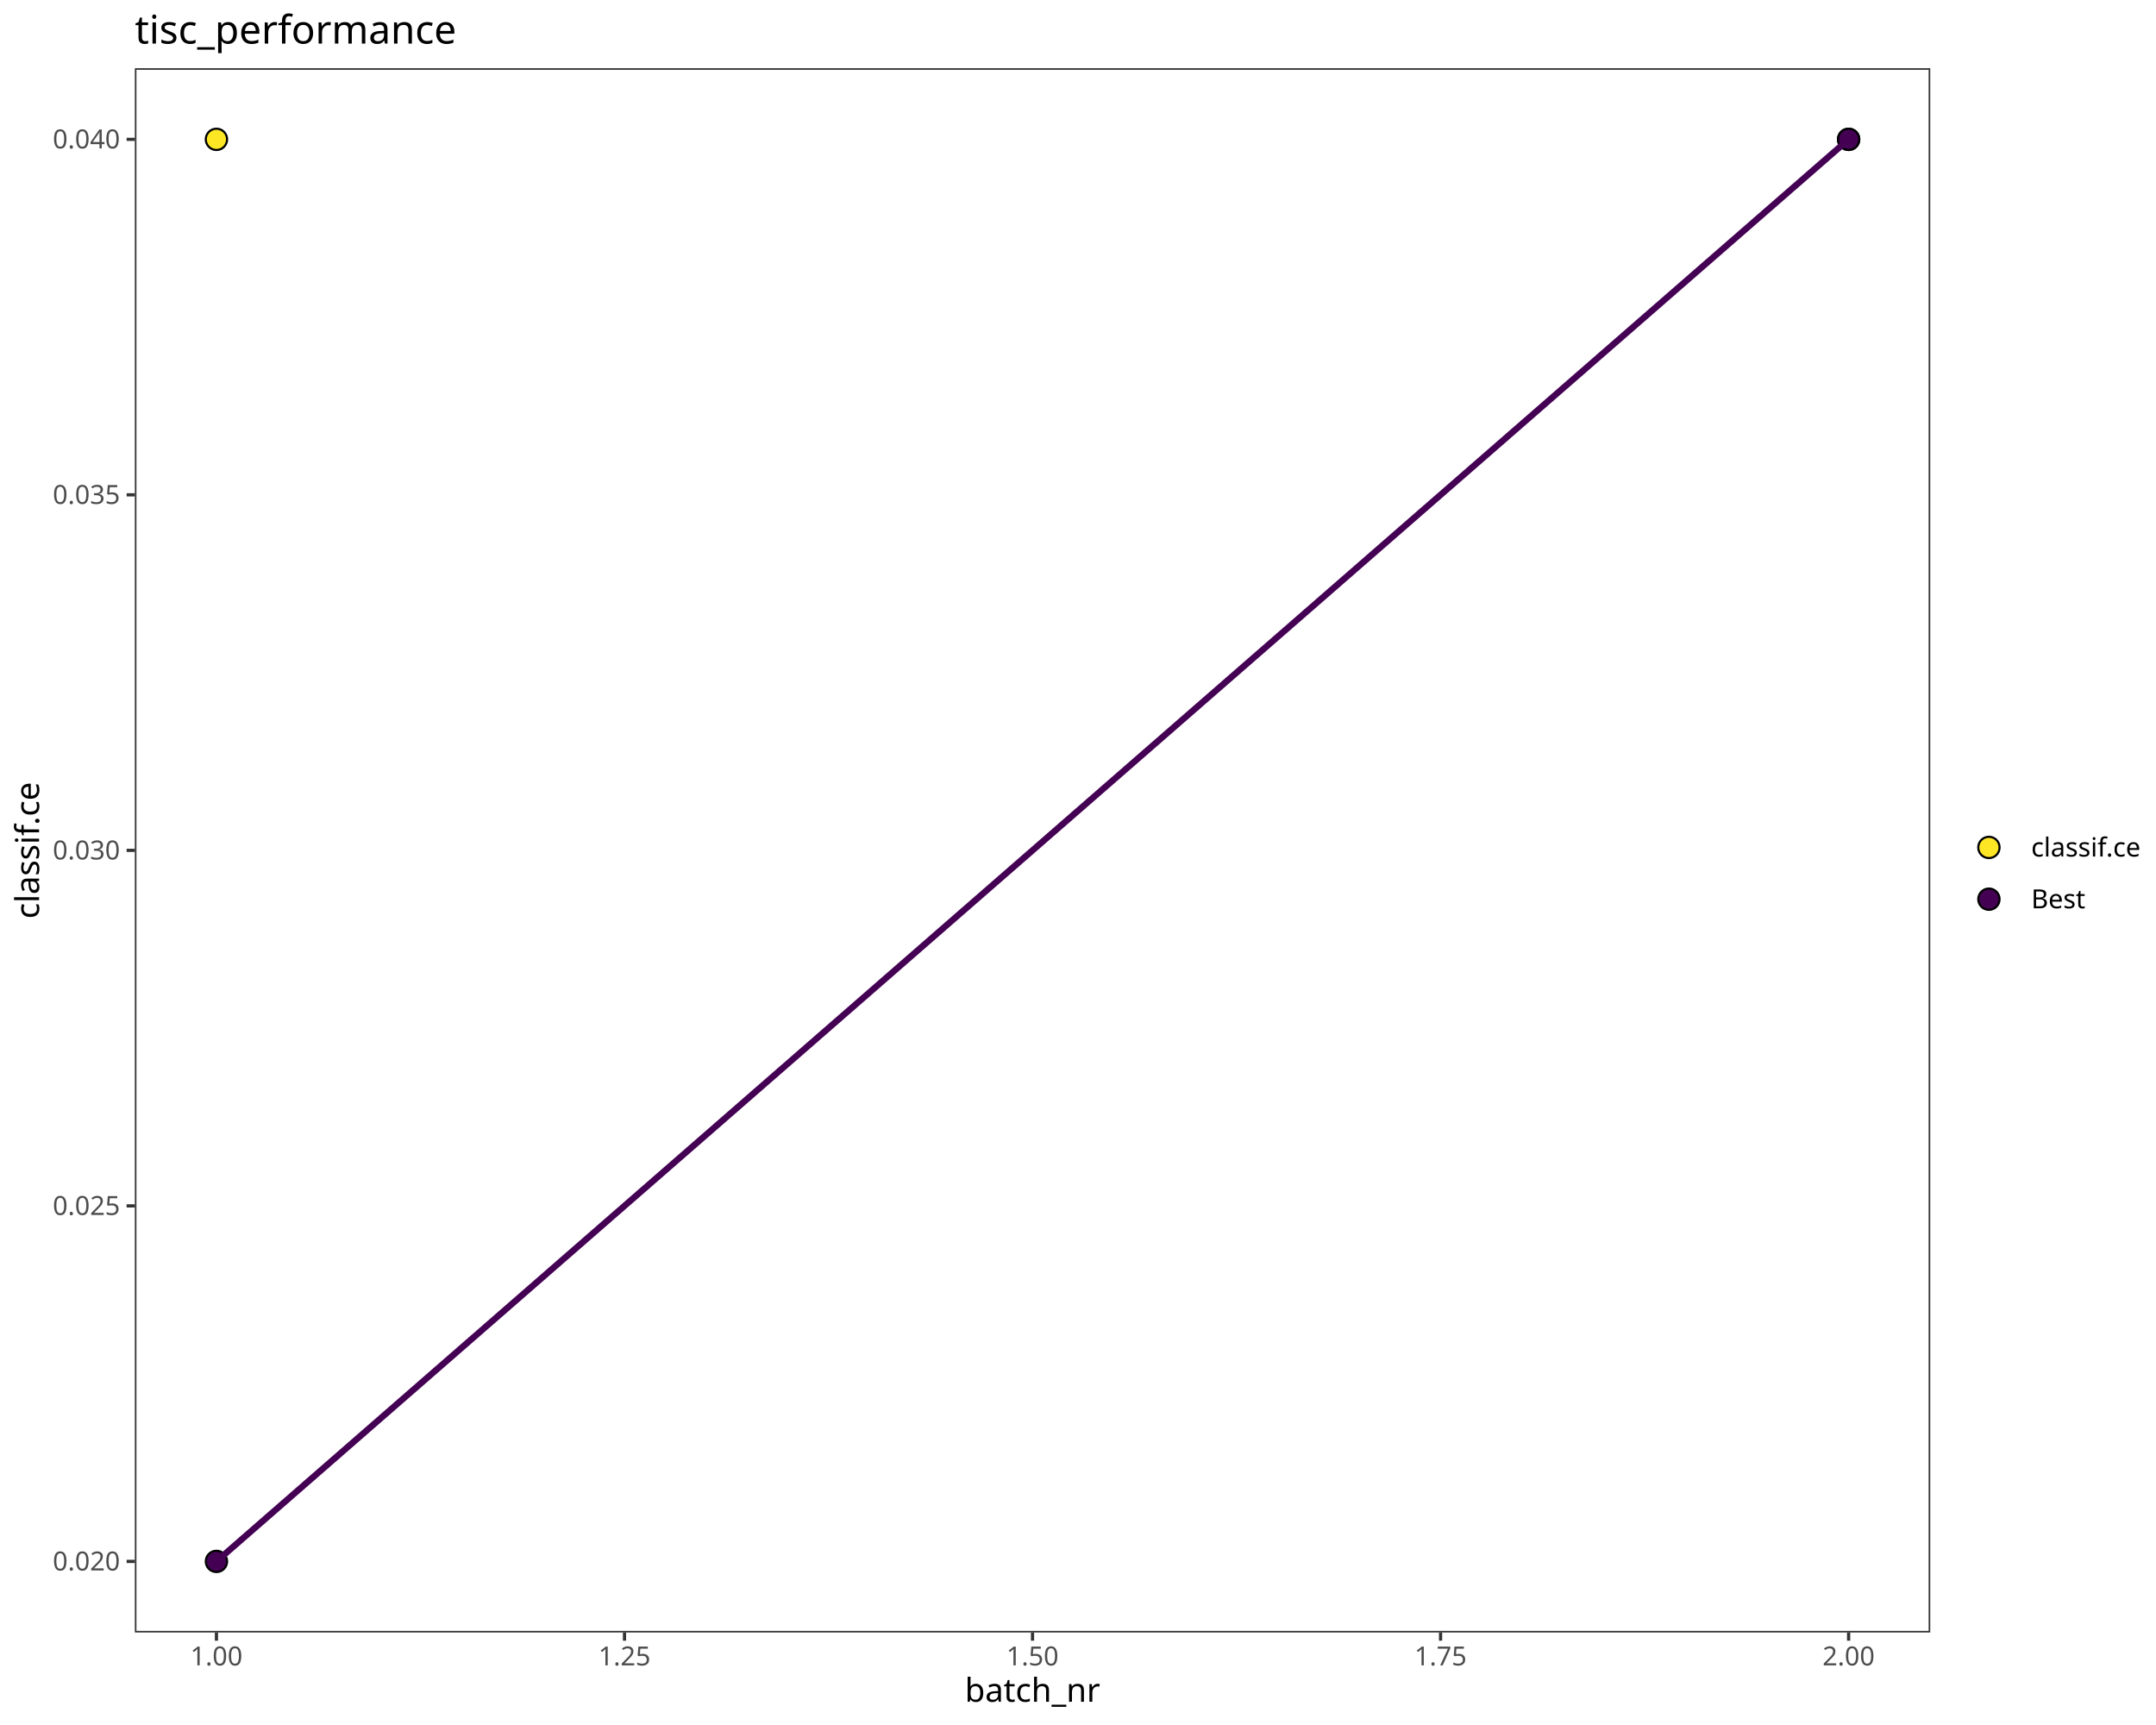
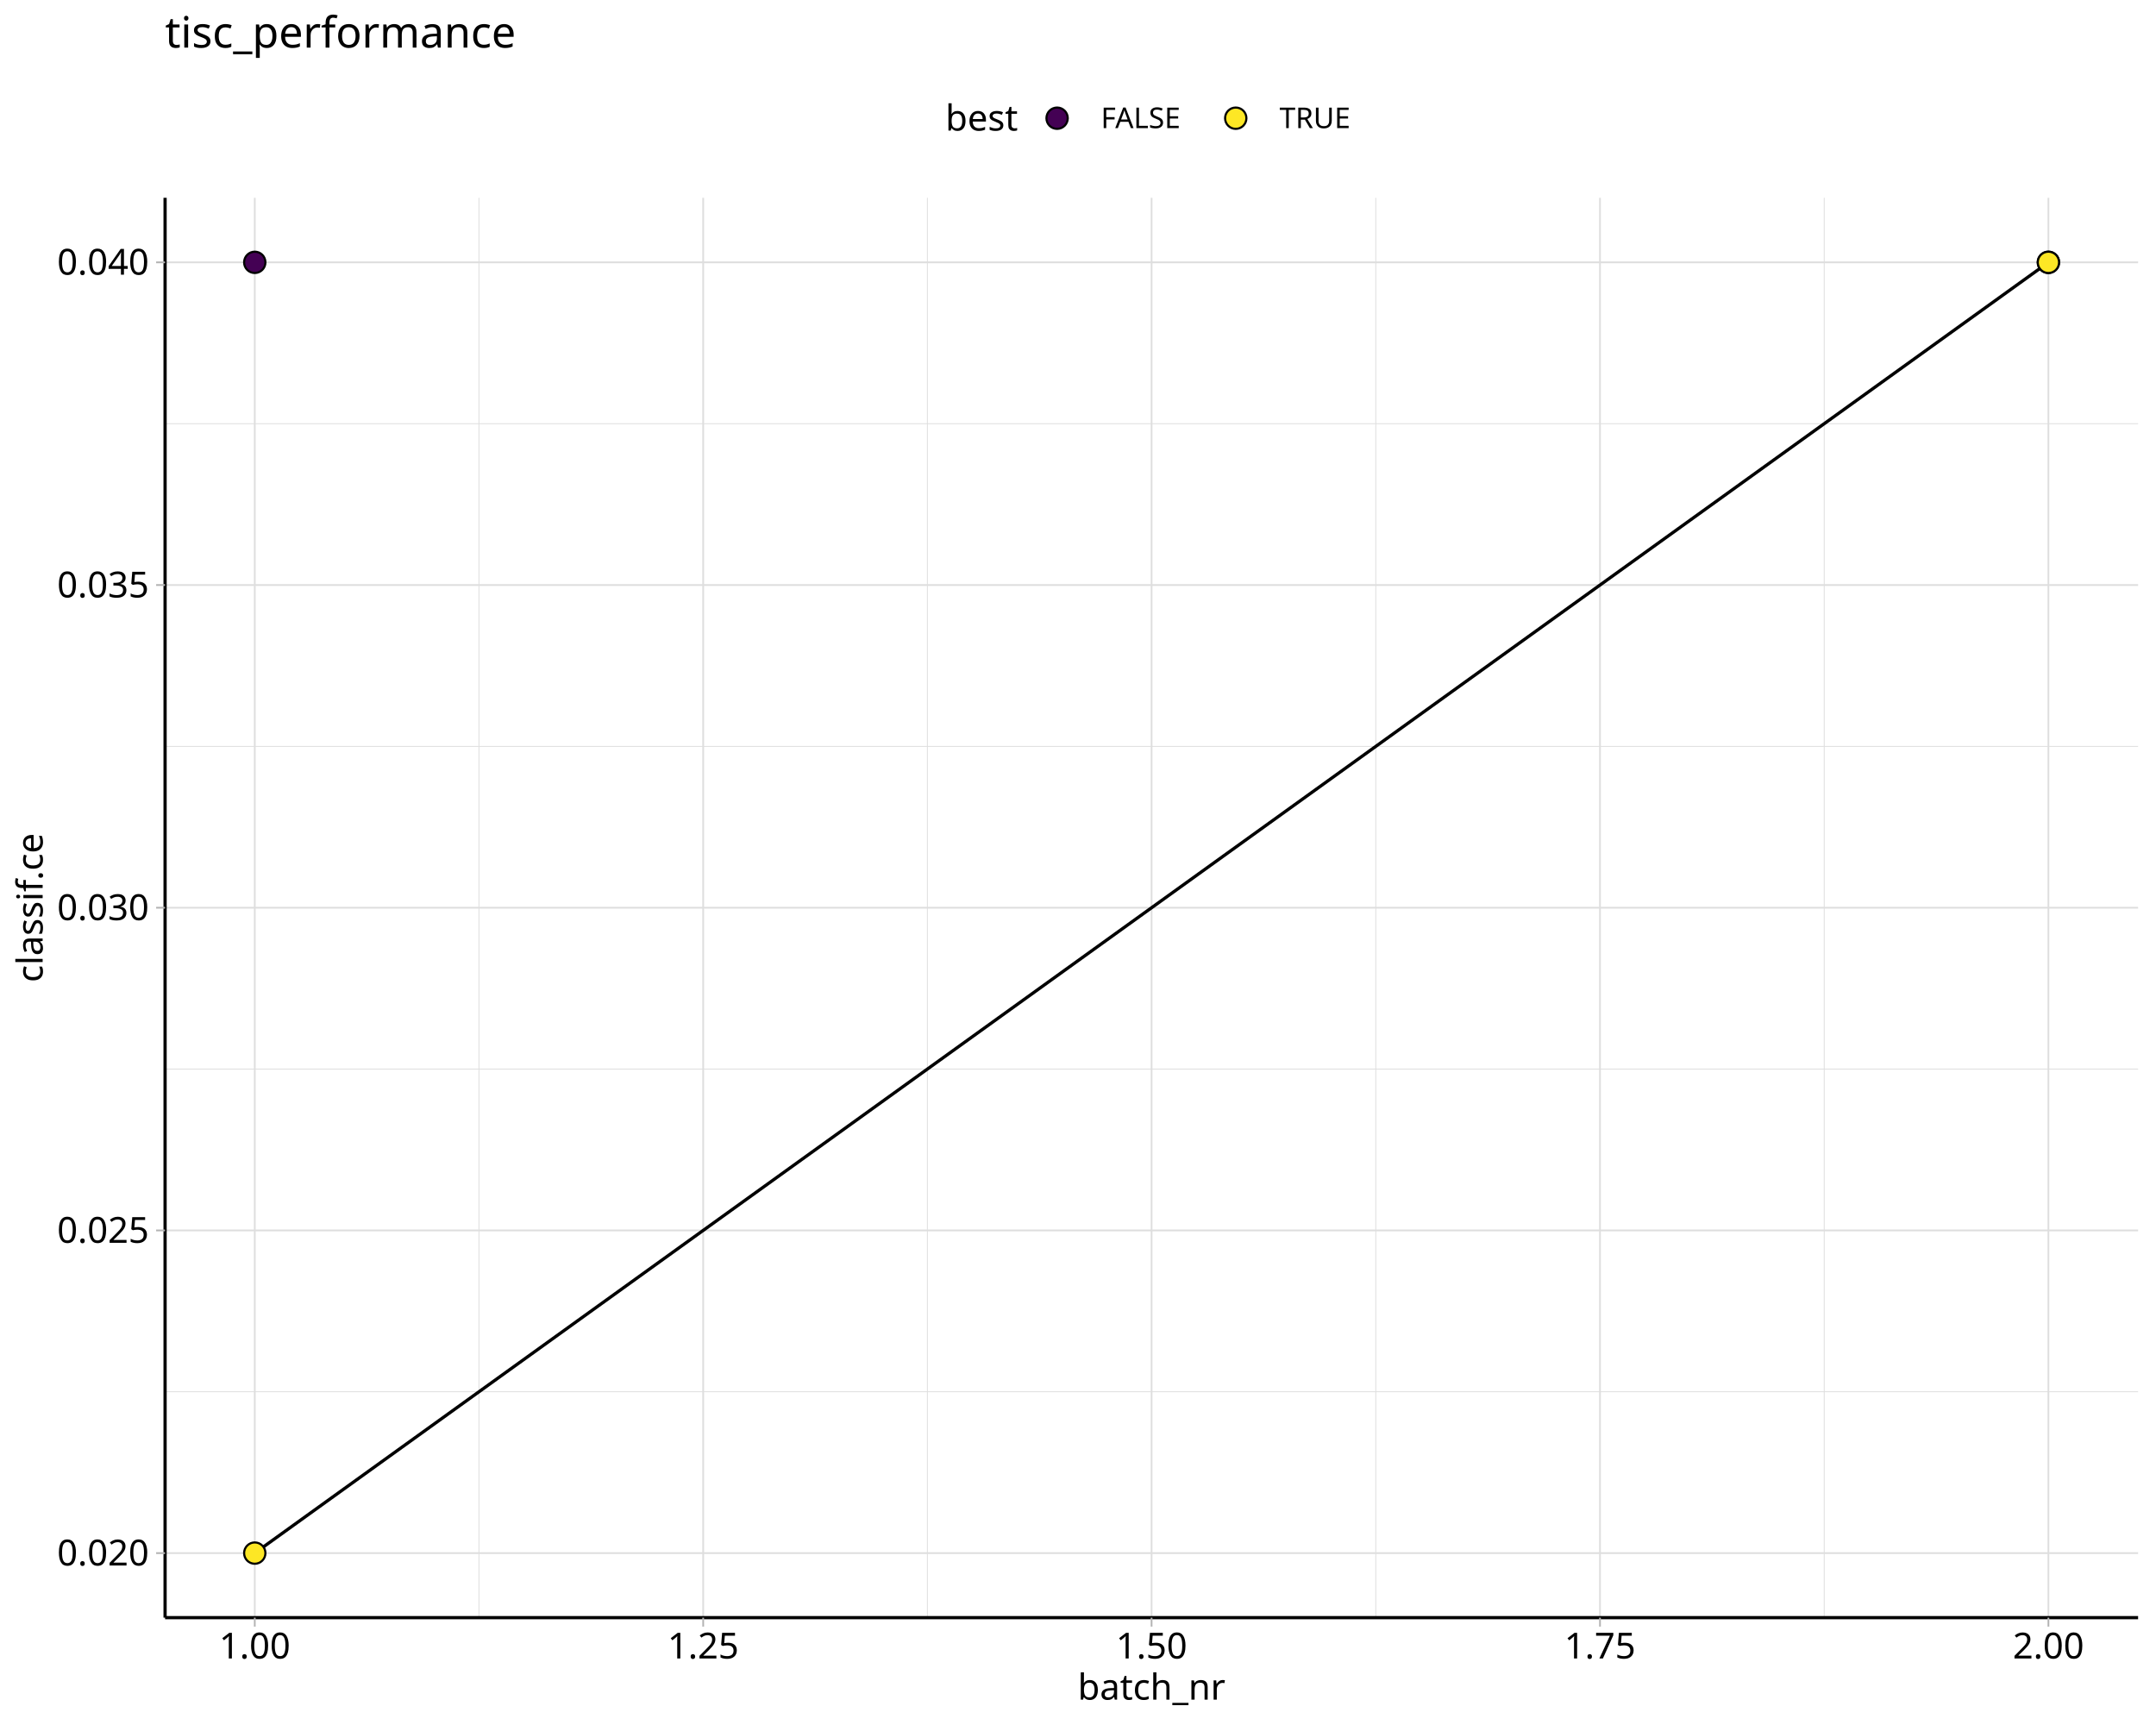
<svg xmlns="http://www.w3.org/2000/svg" class="svglite" data-engine-version="2.0" width="720.00pt" height="576.00pt" viewBox="0 0 720.00 576.00">
  <defs>
    <style type="text/css">
    .svglite line, .svglite polyline, .svglite polygon, .svglite path, .svglite rect, .svglite circle {
      fill: none;
      stroke: #000000;
      stroke-linecap: round;
      stroke-linejoin: round;
      stroke-miterlimit: 10.00;
    }
  </style>
  </defs>
  <rect width="100%" height="100%" style="stroke: none; fill: #FFFFFF;" />
  <defs>
    <clipPath id="cpMC4wMHw3MjAuMDB8MC4wMHw1NzYuMDA=">
      <rect x="0.00" y="0.00" width="720.00" height="576.00" />
    </clipPath>
  </defs>
  <g clip-path="url(#cpMC4wMHw3MjAuMDB8MC4wMHw1NzYuMDA=)">
-     <rect x="0.00" y="0.00" width="720.00" height="576.00" style="stroke-width: 1.07; stroke: #FFFFFF; fill: #FFFFFF;" />
+     <rect x="0.00" y="0.00" width="720.00" height="576.00" style="stroke-width: 1.16; stroke: #FFFFFF; fill: #FFFFFF;" />
  </g>
  <defs>
-     <clipPath id="cpNDUuMDN8NjQ0LjYwfDIyLjc4fDU0NS4xMQ==">
-       <rect x="45.03" y="22.78" width="599.58" height="522.33" />
+     <clipPath id="cpNTUuMTN8NzE0LjAyfDY2LjA1fDU0MC4xNQ==">
+       <rect x="55.13" y="66.05" width="658.90" height="474.11" />
    </clipPath>
  </defs>
-   <g clip-path="url(#cpNDUuMDN8NjQ0LjYwfDIyLjc4fDU0NS4xMQ==)">
-     <rect x="45.03" y="22.78" width="599.58" height="522.33" style="stroke-width: 1.07; stroke: none; fill: #FFFFFF;" />
-     <circle cx="72.28" cy="521.37" r="3.56" style="stroke-width: 0.71; fill: #440154;" />
-     <circle cx="72.28" cy="46.53" r="3.56" style="stroke-width: 0.71; fill: #FDE725;" />
-     <circle cx="617.35" cy="46.53" r="3.56" style="stroke-width: 0.71; fill: #440154;" />
-     <circle cx="617.35" cy="46.53" r="3.56" style="stroke-width: 0.71; fill: #440154;" />
-     <polyline points="72.28,521.37 617.35,46.53 617.35,46.53 " style="stroke-width: 2.13; stroke: #440154; stroke-linecap: butt;" />
-     <rect x="45.03" y="22.78" width="599.58" height="522.33" style="stroke-width: 1.07; stroke: #333333;" />
+   <g clip-path="url(#cpNTUuMTN8NzE0LjAyfDY2LjA1fDU0MC4xNQ==)">
+     <rect x="55.13" y="66.05" width="658.90" height="474.11" style="stroke-width: 1.16; stroke: none; fill: #FFFFFF;" />
+     <polyline points="55.13,464.73 714.02,464.73 " style="stroke-width: 0.29; stroke: #DEDEDE; stroke-linecap: butt;" />
+     <polyline points="55.13,356.98 714.02,356.98 " style="stroke-width: 0.29; stroke: #DEDEDE; stroke-linecap: butt;" />
+     <polyline points="55.13,249.22 714.02,249.22 " style="stroke-width: 0.29; stroke: #DEDEDE; stroke-linecap: butt;" />
+     <polyline points="55.13,141.47 714.02,141.47 " style="stroke-width: 0.29; stroke: #DEDEDE; stroke-linecap: butt;" />
+     <polyline points="159.95,540.15 159.95,66.05 " style="stroke-width: 0.29; stroke: #DEDEDE; stroke-linecap: butt;" />
+     <polyline points="309.70,540.15 309.70,66.05 " style="stroke-width: 0.29; stroke: #DEDEDE; stroke-linecap: butt;" />
+     <polyline points="459.45,540.15 459.45,66.05 " style="stroke-width: 0.29; stroke: #DEDEDE; stroke-linecap: butt;" />
+     <polyline points="609.20,540.15 609.20,66.05 " style="stroke-width: 0.29; stroke: #DEDEDE; stroke-linecap: butt;" />
+     <polyline points="55.13,518.60 714.02,518.60 " style="stroke-width: 0.58; stroke: #DEDEDE; stroke-linecap: butt;" />
+     <polyline points="55.13,410.85 714.02,410.85 " style="stroke-width: 0.58; stroke: #DEDEDE; stroke-linecap: butt;" />
+     <polyline points="55.13,303.10 714.02,303.10 " style="stroke-width: 0.58; stroke: #DEDEDE; stroke-linecap: butt;" />
+     <polyline points="55.13,195.35 714.02,195.35 " style="stroke-width: 0.58; stroke: #DEDEDE; stroke-linecap: butt;" />
+     <polyline points="55.13,87.60 714.02,87.60 " style="stroke-width: 0.58; stroke: #DEDEDE; stroke-linecap: butt;" />
+     <polyline points="85.08,540.15 85.08,66.05 " style="stroke-width: 0.58; stroke: #DEDEDE; stroke-linecap: butt;" />
+     <polyline points="234.83,540.15 234.83,66.05 " style="stroke-width: 0.58; stroke: #DEDEDE; stroke-linecap: butt;" />
+     <polyline points="384.57,540.15 384.57,66.05 " style="stroke-width: 0.58; stroke: #DEDEDE; stroke-linecap: butt;" />
+     <polyline points="534.32,540.15 534.32,66.05 " style="stroke-width: 0.58; stroke: #DEDEDE; stroke-linecap: butt;" />
+     <polyline points="684.07,540.15 684.07,66.05 " style="stroke-width: 0.58; stroke: #DEDEDE; stroke-linecap: butt;" />
+     <polyline points="85.08,518.60 684.07,87.60 684.07,87.60 " style="stroke-width: 1.07; stroke-linecap: butt;" />
+     <circle cx="85.08" cy="518.60" r="3.56" style="stroke-width: 0.71; fill: #FDE725;" />
+     <circle cx="85.08" cy="87.60" r="3.56" style="stroke-width: 0.71; fill: #440154;" />
+     <circle cx="684.07" cy="87.60" r="3.56" style="stroke-width: 0.71; fill: #FDE725;" />
+     <circle cx="684.07" cy="87.60" r="3.56" style="stroke-width: 0.71; fill: #FDE725;" />
  </g>
  <g clip-path="url(#cpMC4wMHw3MjAuMDB8MC4wMHw1NzYuMDA=)">
-     <text x="40.10" y="524.40" text-anchor="end" style="font-size: 8.80px; fill: #4D4D4D; font-family: sans;" textLength="22.02px" lengthAdjust="spacingAndGlyphs">0.020</text>
-     <text x="40.10" y="405.69" text-anchor="end" style="font-size: 8.80px; fill: #4D4D4D; font-family: sans;" textLength="22.02px" lengthAdjust="spacingAndGlyphs">0.025</text>
-     <text x="40.10" y="286.98" text-anchor="end" style="font-size: 8.80px; fill: #4D4D4D; font-family: sans;" textLength="22.02px" lengthAdjust="spacingAndGlyphs">0.030</text>
-     <text x="40.10" y="168.26" text-anchor="end" style="font-size: 8.80px; fill: #4D4D4D; font-family: sans;" textLength="22.02px" lengthAdjust="spacingAndGlyphs">0.035</text>
-     <text x="40.10" y="49.55" text-anchor="end" style="font-size: 8.80px; fill: #4D4D4D; font-family: sans;" textLength="22.02px" lengthAdjust="spacingAndGlyphs">0.040</text>
-     <polyline points="42.29,521.37 45.03,521.37 " style="stroke-width: 1.07; stroke: #333333; stroke-linecap: butt;" />
-     <polyline points="42.29,402.66 45.03,402.66 " style="stroke-width: 1.07; stroke: #333333; stroke-linecap: butt;" />
-     <polyline points="42.29,283.95 45.03,283.95 " style="stroke-width: 1.07; stroke: #333333; stroke-linecap: butt;" />
-     <polyline points="42.29,165.24 45.03,165.24 " style="stroke-width: 1.07; stroke: #333333; stroke-linecap: butt;" />
-     <polyline points="42.29,46.53 45.03,46.53 " style="stroke-width: 1.07; stroke: #333333; stroke-linecap: butt;" />
-     <polyline points="72.28,547.85 72.28,545.11 " style="stroke-width: 1.07; stroke: #333333; stroke-linecap: butt;" />
-     <polyline points="208.55,547.85 208.55,545.11 " style="stroke-width: 1.07; stroke: #333333; stroke-linecap: butt;" />
-     <polyline points="344.81,547.85 344.81,545.11 " style="stroke-width: 1.07; stroke: #333333; stroke-linecap: butt;" />
-     <polyline points="481.08,547.85 481.08,545.11 " style="stroke-width: 1.07; stroke: #333333; stroke-linecap: butt;" />
-     <polyline points="617.35,547.85 617.35,545.11 " style="stroke-width: 1.07; stroke: #333333; stroke-linecap: butt;" />
-     <text x="72.28" y="556.10" text-anchor="middle" style="font-size: 8.80px; fill: #4D4D4D; font-family: sans;" textLength="17.13px" lengthAdjust="spacingAndGlyphs">1.00</text>
-     <text x="208.55" y="556.10" text-anchor="middle" style="font-size: 8.80px; fill: #4D4D4D; font-family: sans;" textLength="17.13px" lengthAdjust="spacingAndGlyphs">1.25</text>
-     <text x="344.81" y="556.10" text-anchor="middle" style="font-size: 8.80px; fill: #4D4D4D; font-family: sans;" textLength="17.13px" lengthAdjust="spacingAndGlyphs">1.50</text>
-     <text x="481.08" y="556.10" text-anchor="middle" style="font-size: 8.80px; fill: #4D4D4D; font-family: sans;" textLength="17.13px" lengthAdjust="spacingAndGlyphs">1.75</text>
-     <text x="617.35" y="556.10" text-anchor="middle" style="font-size: 8.80px; fill: #4D4D4D; font-family: sans;" textLength="17.13px" lengthAdjust="spacingAndGlyphs">2.00</text>
-     <text x="344.81" y="568.24" text-anchor="middle" style="font-size: 11.00px; font-family: sans;" textLength="42.81px" lengthAdjust="spacingAndGlyphs">batch_nr</text>
-     <text transform="translate(13.05,283.95) rotate(-90)" text-anchor="middle" style="font-size: 11.00px; font-family: sans;" textLength="45.25px" lengthAdjust="spacingAndGlyphs">classif.ce</text>
-     <rect x="655.56" y="259.00" width="58.96" height="49.89" style="stroke-width: 1.07; stroke: none; fill: #FFFFFF;" />
-     <rect x="655.56" y="274.33" width="17.28" height="17.28" style="stroke-width: 1.07; stroke: none; fill: #FFFFFF;" />
-     <circle cx="664.20" cy="282.97" r="3.56" style="stroke-width: 0.71; fill: #FDE725;" />
-     <rect x="655.56" y="291.61" width="17.28" height="17.28" style="stroke-width: 1.07; stroke: none; fill: #FFFFFF;" />
-     <circle cx="664.20" cy="300.25" r="3.56" style="stroke-width: 0.71; fill: #440154;" />
-     <text x="678.32" y="286.00" style="font-size: 8.80px; font-family: sans;" textLength="36.20px" lengthAdjust="spacingAndGlyphs">classif.ce</text>
-     <text x="678.32" y="303.28" style="font-size: 8.80px; font-family: sans;" textLength="17.61px" lengthAdjust="spacingAndGlyphs">Best</text>
-     <text x="45.03" y="14.56" style="font-size: 13.20px; font-family: sans;" textLength="101.27px" lengthAdjust="spacingAndGlyphs">tisc_performance</text>
+     <polyline points="55.13,540.15 55.13,66.05 " style="stroke-width: 1.07; stroke-linecap: butt;" />
+     <text x="49.75" y="522.73" text-anchor="end" style="font-size: 12.00px; font-family: sans;" textLength="30.03px" lengthAdjust="spacingAndGlyphs">0.020</text>
+     <text x="49.75" y="414.98" text-anchor="end" style="font-size: 12.00px; font-family: sans;" textLength="30.03px" lengthAdjust="spacingAndGlyphs">0.025</text>
+     <text x="49.75" y="307.23" text-anchor="end" style="font-size: 12.00px; font-family: sans;" textLength="30.03px" lengthAdjust="spacingAndGlyphs">0.030</text>
+     <text x="49.75" y="199.48" text-anchor="end" style="font-size: 12.00px; font-family: sans;" textLength="30.03px" lengthAdjust="spacingAndGlyphs">0.035</text>
+     <text x="49.75" y="91.72" text-anchor="end" style="font-size: 12.00px; font-family: sans;" textLength="30.03px" lengthAdjust="spacingAndGlyphs">0.040</text>
+     <polyline points="52.14,518.60 55.13,518.60 " style="stroke-width: 0.58; stroke: #B3B3B3; stroke-linecap: butt;" />
+     <polyline points="52.14,410.85 55.13,410.85 " style="stroke-width: 0.58; stroke: #B3B3B3; stroke-linecap: butt;" />
+     <polyline points="52.14,303.10 55.13,303.10 " style="stroke-width: 0.58; stroke: #B3B3B3; stroke-linecap: butt;" />
+     <polyline points="52.14,195.35 55.13,195.35 " style="stroke-width: 0.58; stroke: #B3B3B3; stroke-linecap: butt;" />
+     <polyline points="52.14,87.60 55.13,87.60 " style="stroke-width: 0.58; stroke: #B3B3B3; stroke-linecap: butt;" />
+     <polyline points="55.13,540.15 714.02,540.15 " style="stroke-width: 1.07; stroke-linecap: butt;" />
+     <polyline points="85.08,543.14 85.08,540.15 " style="stroke-width: 0.58; stroke: #B3B3B3; stroke-linecap: butt;" />
+     <polyline points="234.83,543.14 234.83,540.15 " style="stroke-width: 0.58; stroke: #B3B3B3; stroke-linecap: butt;" />
+     <polyline points="384.57,543.14 384.57,540.15 " style="stroke-width: 0.58; stroke: #B3B3B3; stroke-linecap: butt;" />
+     <polyline points="534.32,543.14 534.32,540.15 " style="stroke-width: 0.58; stroke: #B3B3B3; stroke-linecap: butt;" />
+     <polyline points="684.07,543.14 684.07,540.15 " style="stroke-width: 0.58; stroke: #B3B3B3; stroke-linecap: butt;" />
+     <text x="85.08" y="553.79" text-anchor="middle" style="font-size: 12.00px; font-family: sans;" textLength="23.36px" lengthAdjust="spacingAndGlyphs">1.00</text>
+     <text x="234.83" y="553.79" text-anchor="middle" style="font-size: 12.00px; font-family: sans;" textLength="23.36px" lengthAdjust="spacingAndGlyphs">1.25</text>
+     <text x="384.57" y="553.79" text-anchor="middle" style="font-size: 12.00px; font-family: sans;" textLength="23.36px" lengthAdjust="spacingAndGlyphs">1.50</text>
+     <text x="534.32" y="553.79" text-anchor="middle" style="font-size: 12.00px; font-family: sans;" textLength="23.36px" lengthAdjust="spacingAndGlyphs">1.75</text>
+     <text x="684.07" y="553.79" text-anchor="middle" style="font-size: 12.00px; font-family: sans;" textLength="23.36px" lengthAdjust="spacingAndGlyphs">2.00</text>
+     <text x="384.57" y="567.53" text-anchor="middle" style="font-size: 12.00px; font-family: sans;" textLength="46.71px" lengthAdjust="spacingAndGlyphs">batch_nr</text>
+     <text transform="translate(14.24,303.10) rotate(-90)" text-anchor="middle" style="font-size: 12.00px; font-family: sans;" textLength="49.36px" lengthAdjust="spacingAndGlyphs">classif.ce</text>
+     <rect x="309.74" y="24.85" width="149.67" height="29.24" style="stroke-width: 1.16; stroke: none; fill: #FFFFFF;" />
+     <text x="315.72" y="43.60" style="font-size: 12.00px; font-family: sans;" textLength="22.69px" lengthAdjust="spacingAndGlyphs">best</text>
+     <circle cx="353.02" cy="39.47" r="3.56" style="stroke-width: 0.71; fill: #440154;" />
+     <circle cx="412.68" cy="39.47" r="3.56" style="stroke-width: 0.71; fill: #FDE725;" />
+     <text x="367.64" y="42.78" style="font-size: 9.60px; font-family: sans;" textLength="30.42px" lengthAdjust="spacingAndGlyphs">FALSE</text>
+     <text x="427.29" y="42.78" style="font-size: 9.60px; font-family: sans;" textLength="26.14px" lengthAdjust="spacingAndGlyphs">TRUE</text>
+     <text x="55.13" y="15.89" style="font-size: 14.40px; font-family: sans;" textLength="110.47px" lengthAdjust="spacingAndGlyphs">tisc_performance</text>
  </g>
</svg>
